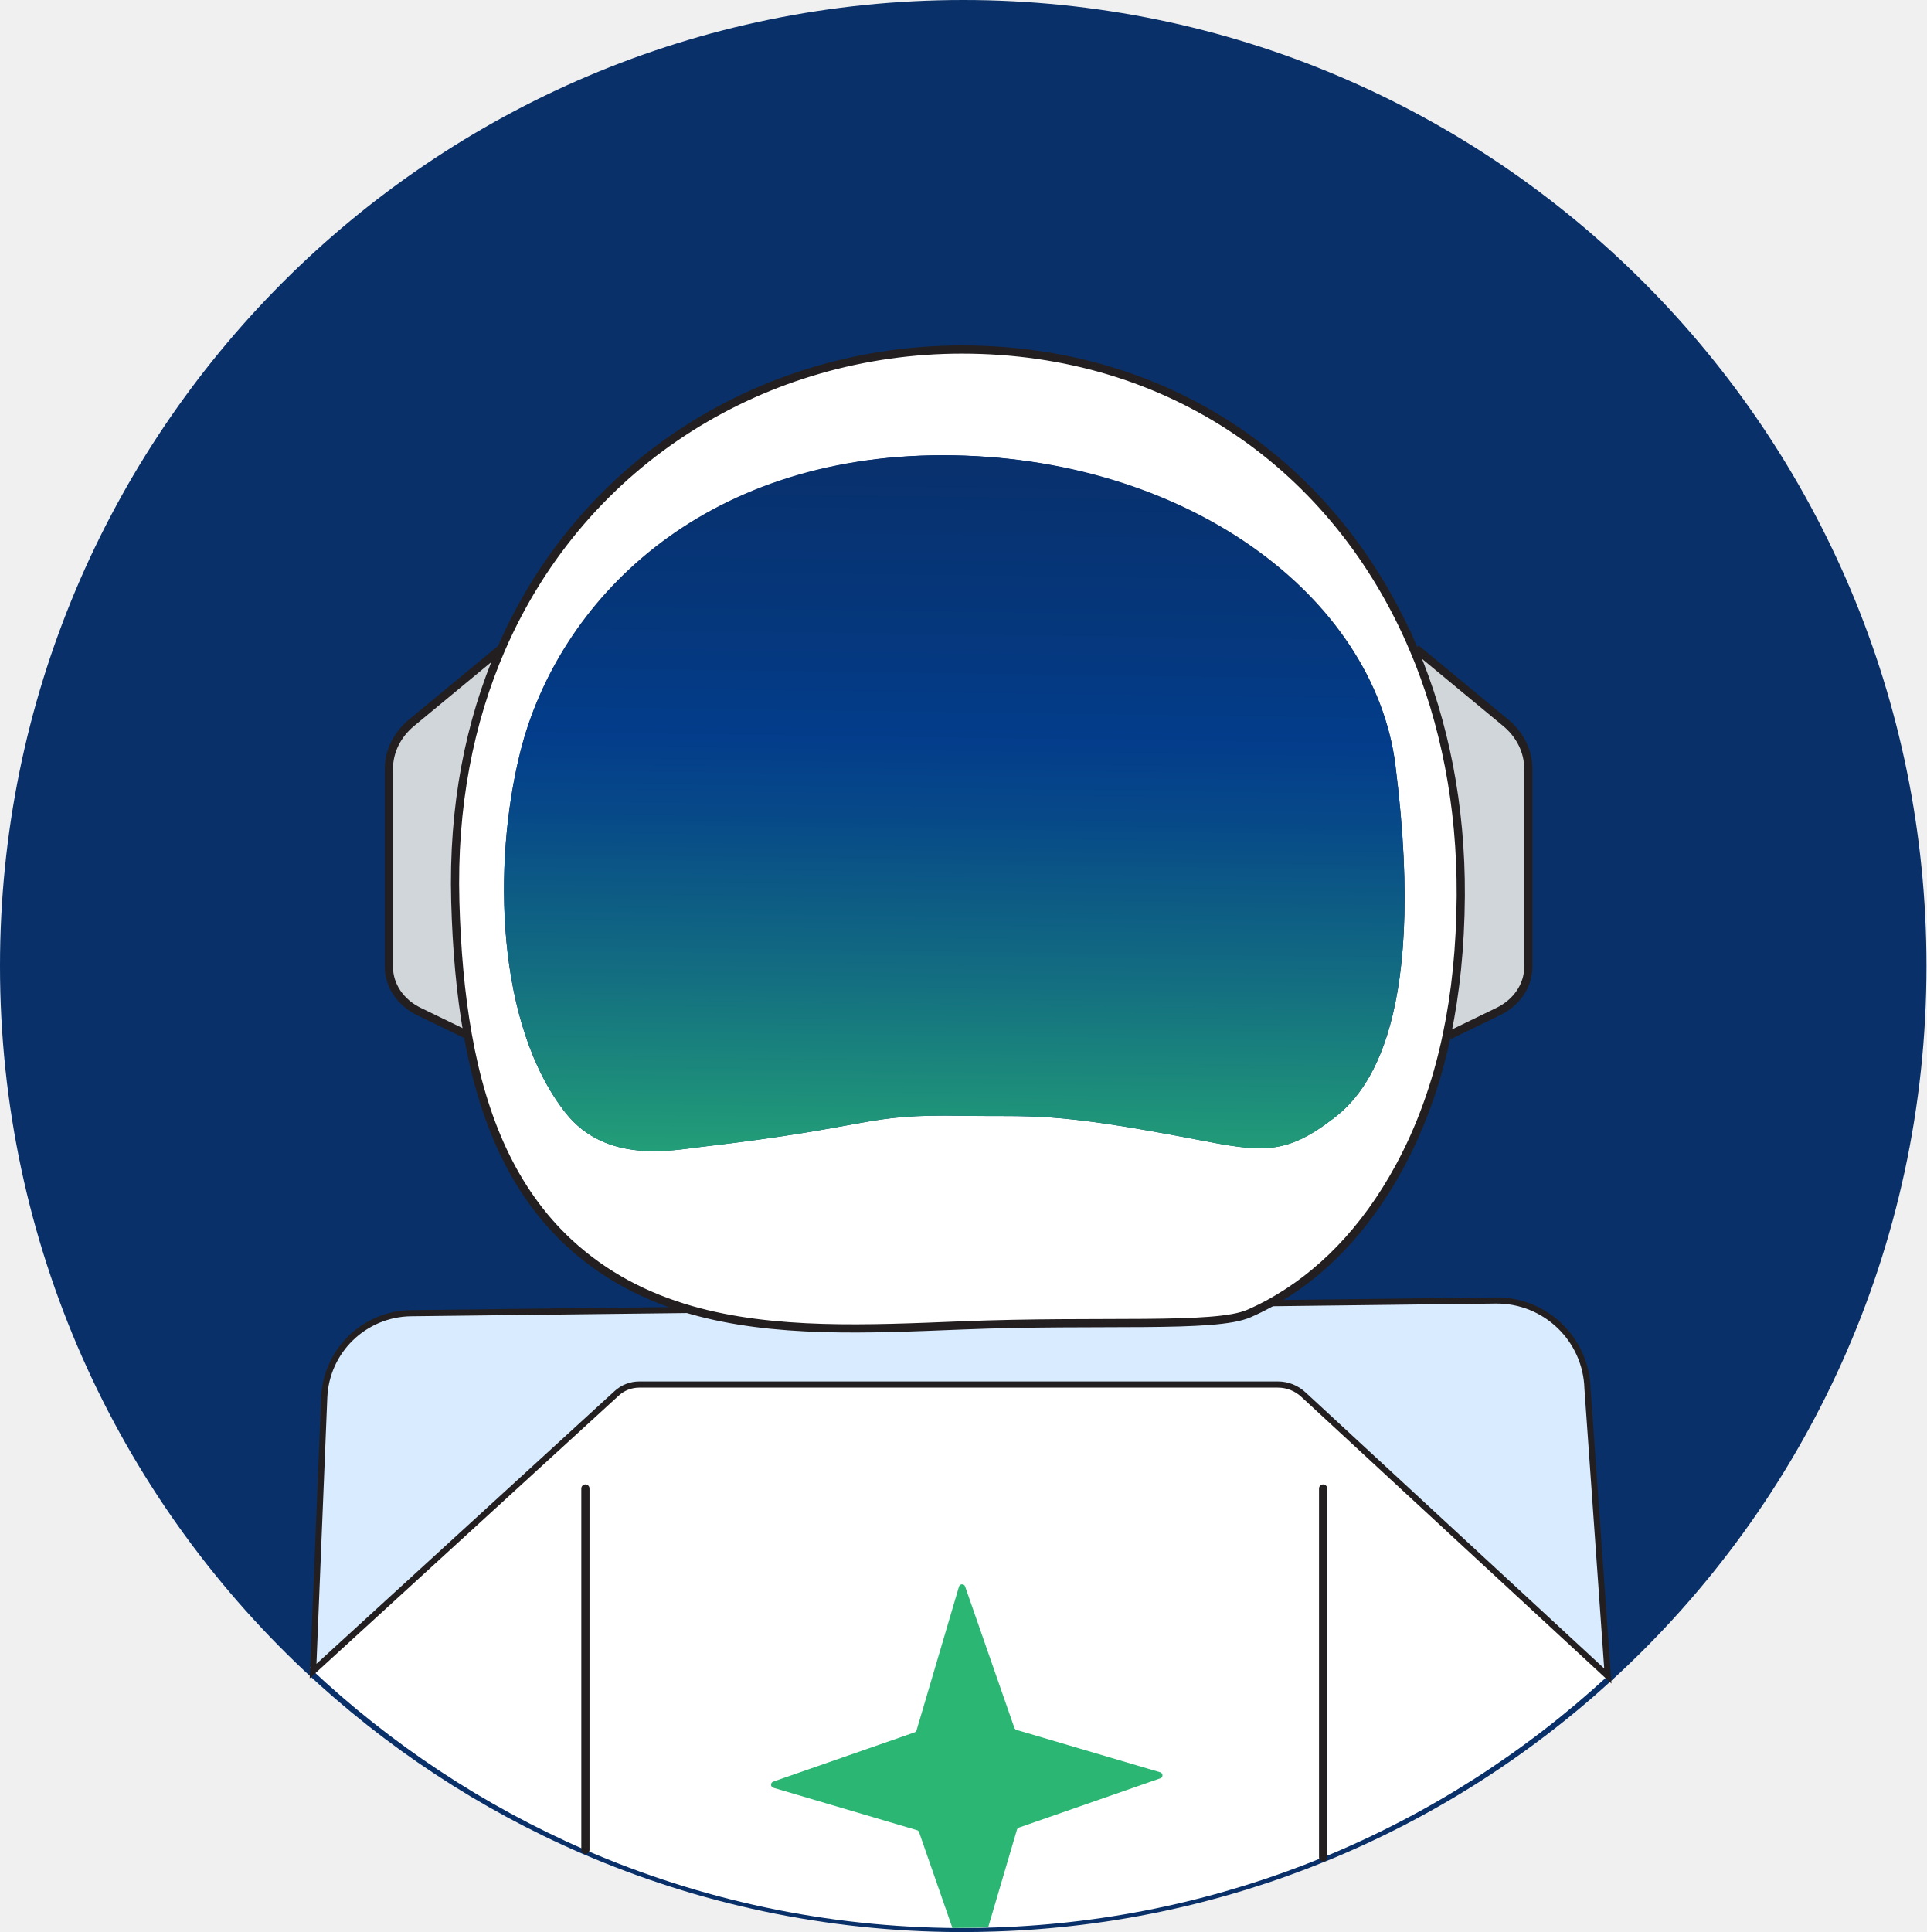
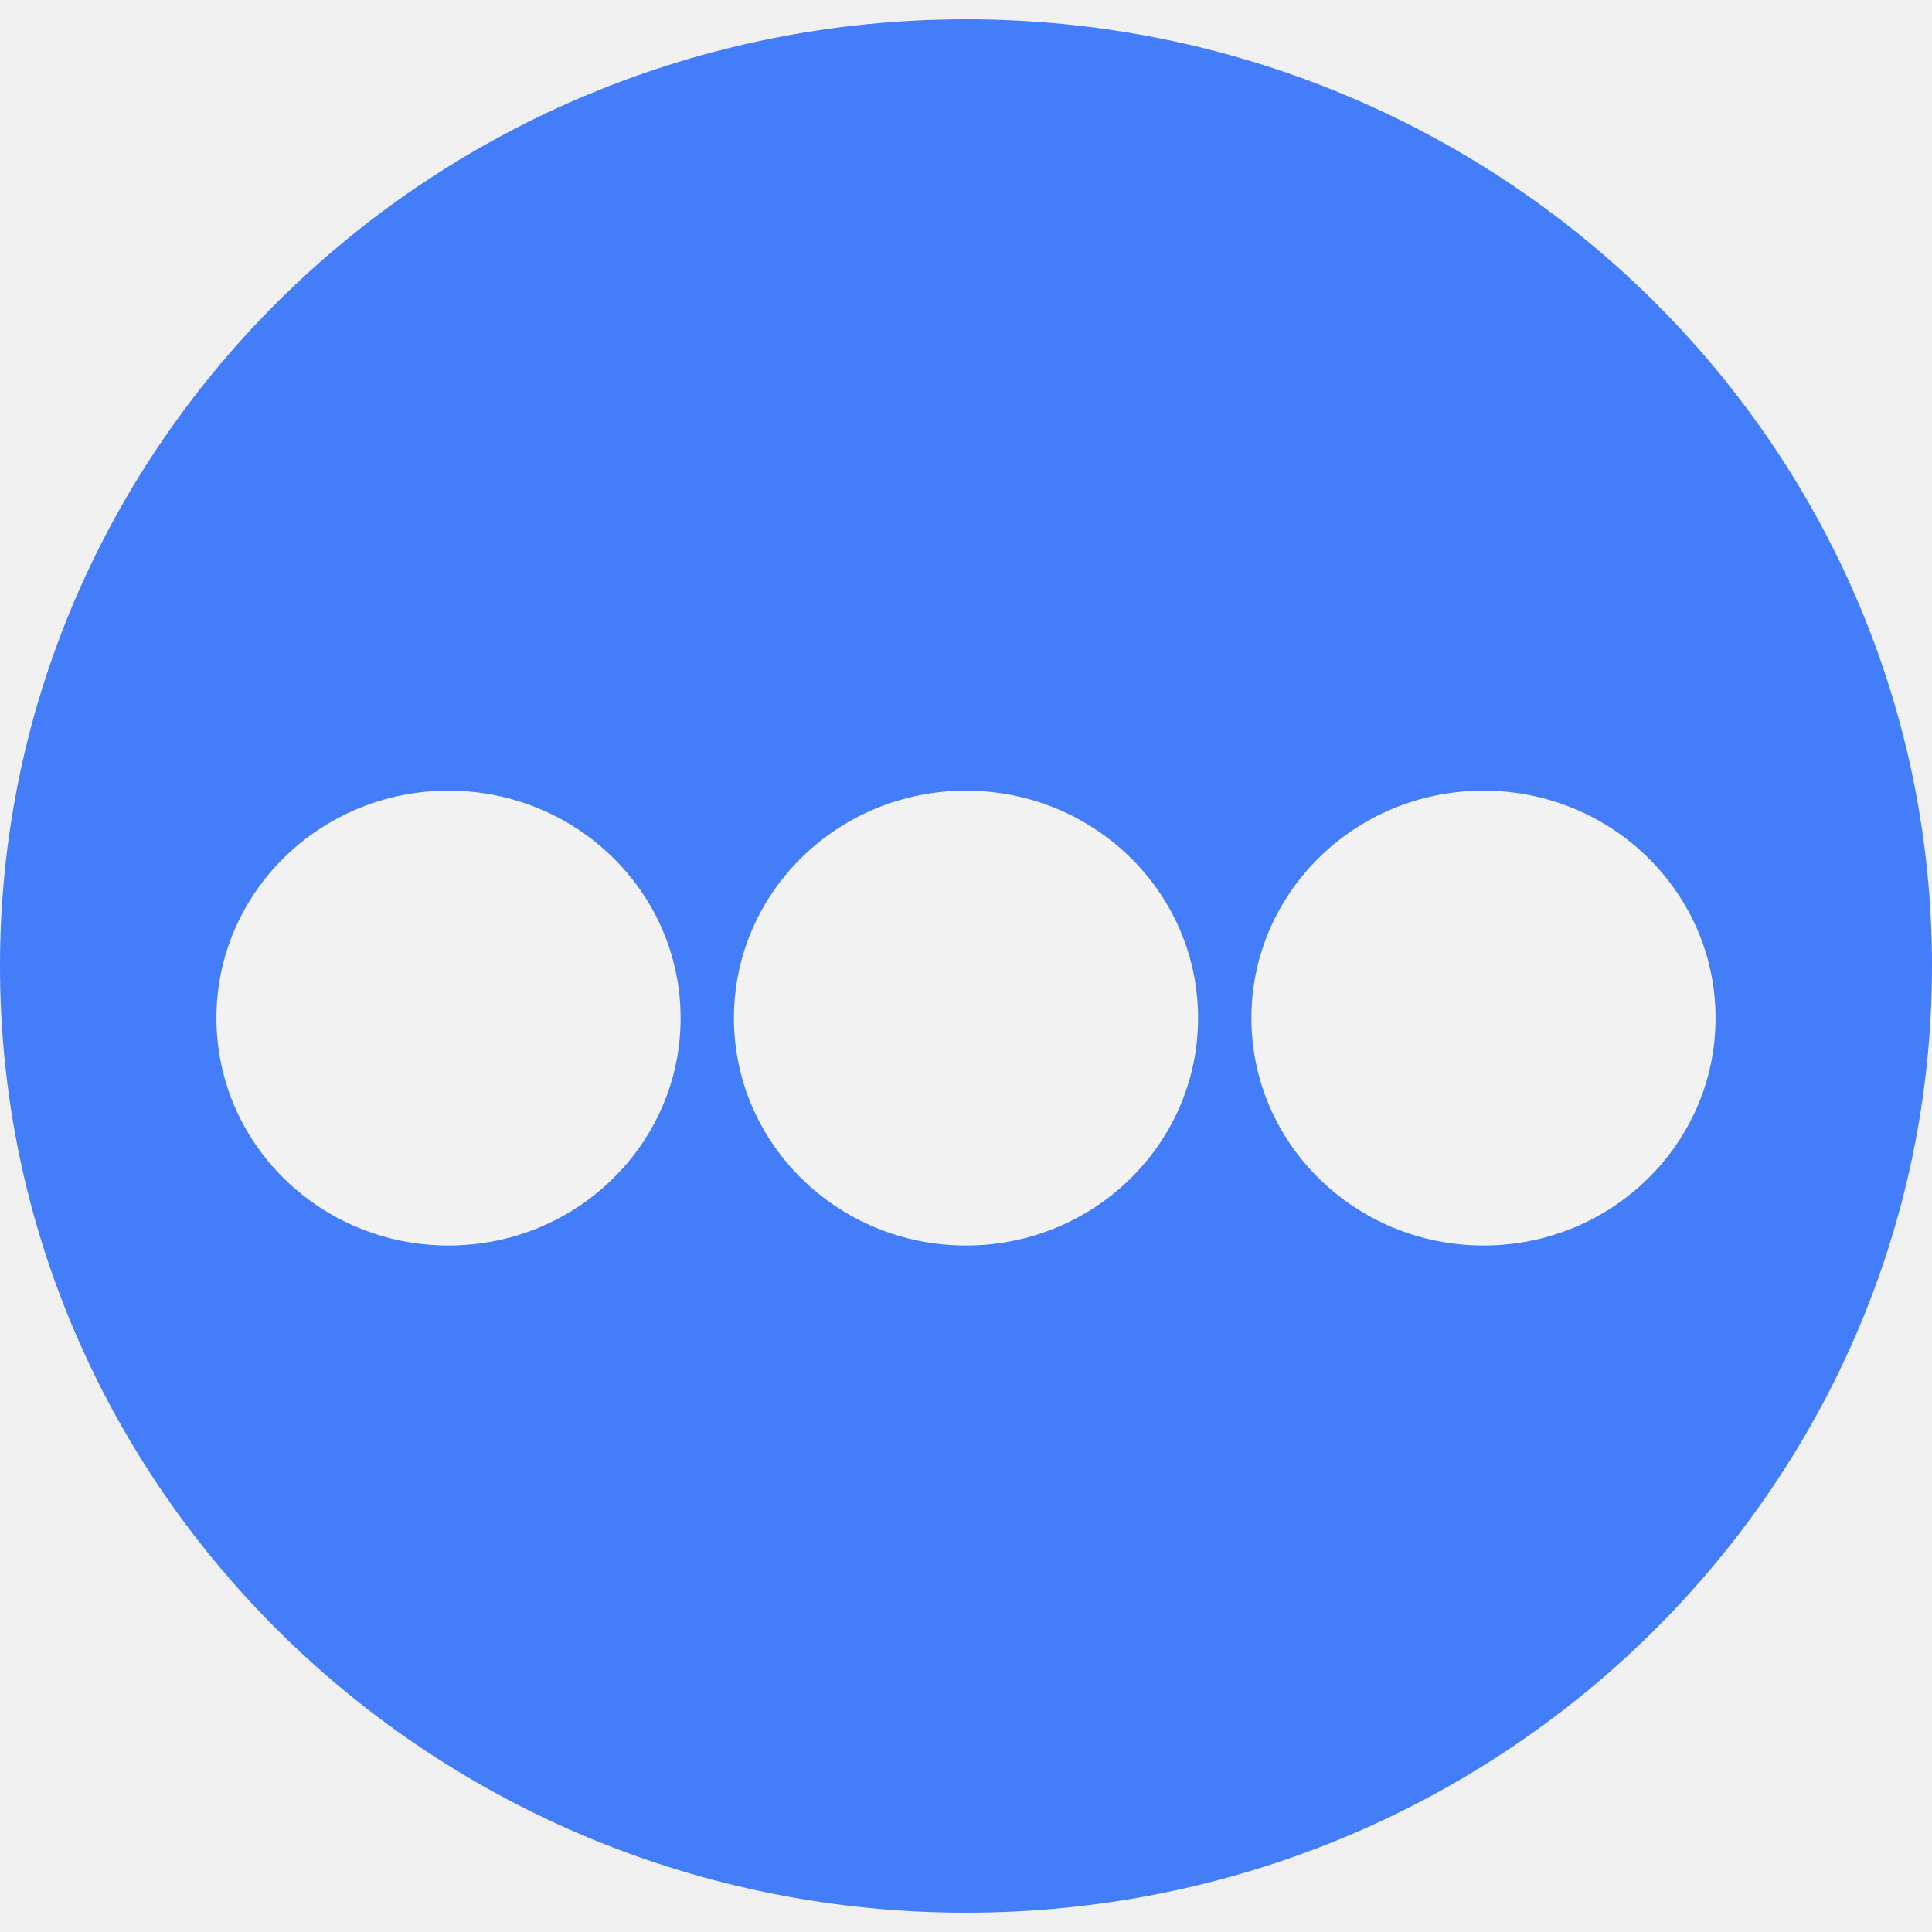
- <svg xmlns="http://www.w3.org/2000/svg" id="Layer_1" viewBox="0 0 235 235.63">
+ <svg xmlns="http://www.w3.org/2000/svg" width="100%" height="100%" viewBox="0 0 40 40" fill="none">
+   <g clip-path="url(#clip0_14466_73314)">
+     <path d="M20 39.6C31.046 39.6 40 30.825 40 20C40 9.175 31.046 0.4 20 0.4C8.954 0.4 0 9.175 0 20C0 30.825 8.954 39.6 20 39.6Z" fill="#437DFA" />
+     <path d="M9.286 25.787C11.94 25.787 14.091 23.679 14.091 21.078C14.091 18.478 11.94 16.37 9.286 16.37C6.632 16.37 4.481 18.478 4.481 21.078C4.481 23.679 6.632 25.787 9.286 25.787Z" fill="#F2F2F2" />
+     <path d="M20 25.787C22.654 25.787 24.805 23.679 24.805 21.078C24.805 18.478 22.654 16.37 20 16.37C17.346 16.37 15.195 18.478 15.195 21.078C15.195 23.679 17.346 25.787 20 25.787Z" fill="#F2F2F2" />
+     <path d="M30.714 25.787C33.368 25.787 35.519 23.679 35.519 21.078C35.519 18.478 33.368 16.37 30.714 16.37C28.061 16.37 25.909 18.478 25.909 21.078C25.909 23.679 28.061 25.787 30.714 25.787Z" fill="#F2F2F2" />
+   </g>
  <defs>
-     <linearGradient id="linear-gradient" x1="115.84" y1="150.86" x2="117.34" y2="41.01" gradientUnits="userSpaceOnUse">
-       <stop offset="0" stop-color="#2bb673" />
-       <stop offset=".06" stop-color="#25a676" />
-       <stop offset=".29" stop-color="#136d81" />
-       <stop offset=".46" stop-color="#074a88" />
-       <stop offset=".55" stop-color="#033d8b" />
-       <stop offset=".68" stop-color="#05377c" />
-       <stop offset=".85" stop-color="#08316e" />
-       <stop offset="1" stop-color="#093069" />
-     </linearGradient>
+     <clipPath id="clip0_14466_73314">
+       <rect width="40" height="40" fill="white" />
+     </clipPath>
  </defs>
-   <path d="M235,117.82c0,34.43-14.73,65.41-38.22,86.96-10.18,9.34-22.01,16.91-35.01,22.21-12.53,5.11-26.15,8.13-40.4,8.58-1.29.04-2.58.07-3.88.07h-.51c-16.32-.07-31.86-3.48-45.97-9.57-12.57-5.43-24.01-13.01-33.86-22.27C14.29,182.3,0,151.73,0,117.82,0,52.75,52.61,0,117.5,0s117.5,52.75,117.5,117.82Z" fill="#093069" />
-   <path d="M196.12,204.41c-10.1,9.3-21.83,16.84-34.72,22.12-12.43,5.09-25.93,8.09-40.06,8.55-1.28.04-2.56.07-3.85.07h-.51c-16.18-.07-31.59-3.46-45.58-9.53-12.43-5.4-23.75-12.92-33.5-22.1-.05-.04-.06-.11-.04-.17l7.16-17.9,30.61-20.8,2.71-1.83-.9-.77,87.82.77,17.75,15.21,7.06,19.38,6.05,7.02Z" fill="#fff" />
-   <line x1="71.41" y1="225.61" x2="71.41" y2="181.54" fill="none" stroke="#231f20" stroke-linecap="round" stroke-miterlimit="10" />
-   <line x1="161.4" y1="226.53" x2="161.4" y2="181.54" fill="none" stroke="#231f20" stroke-linecap="round" stroke-miterlimit="10" />
-   <g>
-     <g>
-       <path d="M193.65,169.36l2.48,35.05-37.11-34.3c-.85-.8-1.96-1.25-3.13-1.25h-77.9c-1.03,0-2.01.38-2.77,1.08l-37.03,33.87,1.36-33.37c.24-5.7,4.88-10.2,10.58-10.28l34.18-.4c10.1,2.88,21.59,2.34,33.03,1.88,16.86-.68,30.89.37,35.01-1.45.86-.38,1.72-.81,2.56-1.26l27.54-.33c6.04-.07,11.03,4.71,11.2,10.75Z" fill="#d9ebff" />
-       <path d="M186.43,93.74v24.18c0,2.26-1.4,4.34-3.67,5.44l-5.96,2.89-.3-.07c1.06-5.04,1.65-10.66,1.69-16.92.07-10.98-1.96-21.14-5.73-30.04l.27-.12,10.93,9.04c1.77,1.46,2.77,3.49,2.77,5.61Z" fill="#d1d6db" />
-       <path d="M172.46,79.22c3.76,8.9,5.79,19.05,5.73,30.04-.04,6.27-.63,11.88-1.69,16.92-1.29,6.18-3.28,11.5-5.8,16.15-4.24,7.81-9.71,13.27-15.79,16.61-.84.46-1.69.88-2.56,1.26-4.12,1.82-18.15.77-35.01,1.45-11.45.46-22.94,1-33.03-1.88-5.45-1.56-10.5-4.12-14.92-8.21-6.82-6.34-10.5-15.08-12.32-25.31-.91-5.08-1.37-10.54-1.53-16.26-.33-11.64,1.74-21.99,5.61-30.88,10.1-23.22,32.45-36.48,56.19-36.48,25.51,0,45.72,14.4,55.12,36.6ZM162.61,136.45c3.24-2.5,11.77-10.2,7.61-43.1-2.62-20.74-25.64-37.83-55.23-37.83s-46.96,17.94-51.52,36.17c-3.45,13.76-2.91,33.34,5.52,44.03,4.94,6.26,13.03,4.56,16.48,4.16,21.79-2.53,19.56-4.03,32.02-3.8,8.61.15,10.59-.55,28.45,2.89,7.81,1.51,10.78,2,16.66-2.53Z" fill="#fff" />
-       <path d="M170.22,93.35c4.16,32.9-4.37,40.6-7.61,43.1-5.88,4.54-8.84,4.04-16.66,2.53-17.87-3.44-19.84-2.75-28.45-2.89-12.47-.23-10.23,1.26-32.02,3.8-3.45.4-11.54,2.09-16.48-4.16-8.43-10.68-8.97-30.26-5.52-44.03,4.56-18.24,22.36-36.17,51.52-36.17s52.61,17.09,55.23,37.83Z" fill="url(#linear-gradient)" />
-       <path d="M61.14,79.1h0c-3.88,8.89-5.95,19.25-5.61,30.88.16,5.72.62,11.18,1.53,16.26l-5.96-2.89c-2.27-1.1-3.67-3.18-3.67-5.44v-24.18c0-2.12,1-4.15,2.77-5.61l10.93-9.04Z" fill="#d1d6db" />
-     </g>
-     <g>
-       <path d="M172.46,79.22c3.76,8.9,5.79,19.05,5.73,30.04-.04,6.27-.63,11.88-1.69,16.92-1.29,6.18-3.28,11.5-5.8,16.15-4.24,7.81-9.71,13.27-15.79,16.61-.84.46-1.69.88-2.56,1.26-4.12,1.82-18.15.77-35.01,1.45-11.45.46-22.94,1-33.03-1.88-5.45-1.56-10.5-4.12-14.92-8.21-6.82-6.34-10.5-15.08-12.32-25.31-.91-5.08-1.37-10.54-1.53-16.26-.33-11.64,1.74-21.99,5.61-30.88,10.1-23.22,32.45-36.48,56.19-36.48,25.51,0,45.72,14.4,55.12,36.6Z" fill="none" stroke="#231f20" stroke-miterlimit="10" />
-       <path d="M61.14,79.1l-10.93,9.04c-1.77,1.46-2.77,3.49-2.77,5.61v24.18c0,2.26,1.4,4.34,3.67,5.44l5.96,2.89" fill="none" stroke="#231f20" stroke-miterlimit="10" />
-       <path d="M172.73,79.1l10.93,9.04c1.77,1.46,2.77,3.49,2.77,5.61v24.18c0,2.26-1.4,4.34-3.67,5.44l-5.96,2.89" fill="none" stroke="#231f20" stroke-miterlimit="10" />
-       <path d="M154.91,158.94l27.54-.33c6.04-.07,11.03,4.71,11.2,10.75l2.48,35.05-37.11-34.3c-.85-.8-1.96-1.25-3.13-1.25h-77.9c-1.03,0-2.01.38-2.77,1.08l-37.03,33.87,1.36-33.37c.24-5.7,4.88-10.2,10.58-10.28l34.18-.4" fill="none" stroke="#231f20" stroke-miterlimit="10" stroke-width=".75" />
-     </g>
-   </g>
-   <path d="M141.53,216.89l-17.24,6.01c-.12.05-.21.14-.24.26l-3.51,11.91c-1.28.04-2.56.07-3.85.07h-.51l-4.07-11.69c-.04-.12-.14-.21-.26-.24l-17.51-5.17c-.37-.11-.38-.62-.02-.75l17.25-6.01c.11-.04.21-.14.24-.26l5.17-17.51c.11-.37.63-.38.75-.02l6.01,17.25c.05.11.14.21.26.24l17.52,5.17c.37.11.38.63.02.75Z" fill="#2bb673" />
</svg>
